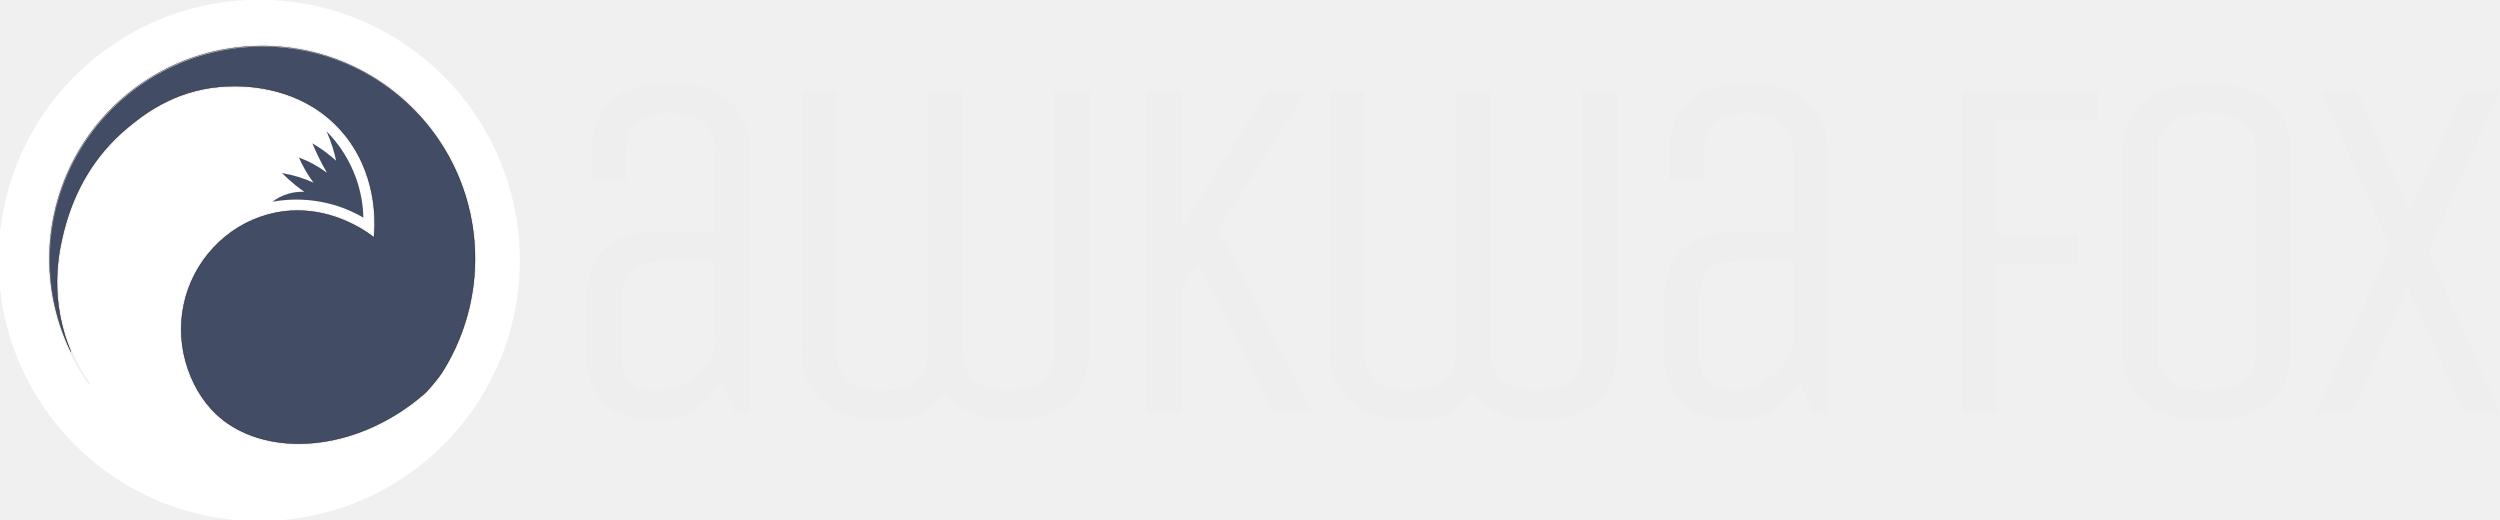
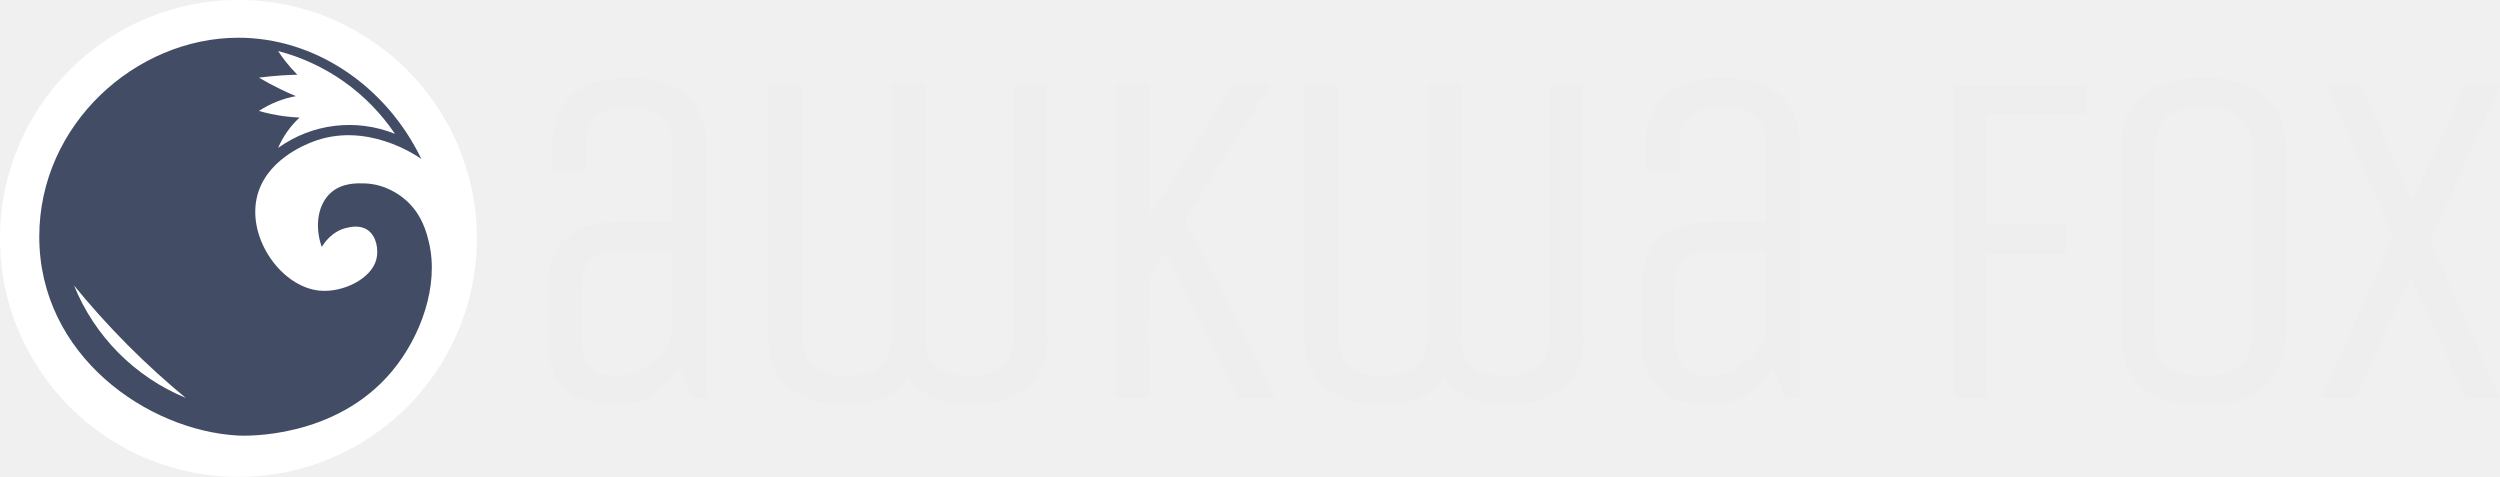
- <svg xmlns="http://www.w3.org/2000/svg" id="Logo" viewBox="0 0 3531.68 734">
+ <svg xmlns="http://www.w3.org/2000/svg" id="Icon" viewBox="0 0 3380.69 644.83">
  <defs>
-     <style>.cls-1{fill:#fff;}.cls-2{fill:#424c64;}.cls-3{fill:none;stroke:#000;stroke-linecap:round;stroke-linejoin:round;stroke-width:0.5px;}.cls-4{fill:#eee;}</style>
+     <style>.cls-1{fill:#fff;}.cls-2{fill:#424c64;}.cls-3{fill:#eee;}</style>
  </defs>
-   <g id="Icon">
-     <g id="Fox_Circle" data-name="Fox Circle">
-       <path class="cls-1" d="M856.34,287.15a368.26,368.26,0,1,1-78.65-116.66A364.64,364.64,0,0,1,856.34,287.15ZM765,607c37.19-51,59.18-113.53,59.18-178.5,0-166.8-135.7-302.5-302.5-302.5S218.92,262.2,219.18,429A300.12,300.12,0,0,0,277,606.35l1.63-1.16A248.83,248.83,0,0,1,234,450.61a291.64,291.64,0,0,1,9.63-61.86,287,287,0,0,1,22.21-59.63,262.88,262.88,0,0,1,66.46-83.85c8.8-7.33,25.17-21,47.83-33.09a211,211,0,0,1,82.61-24.68c3.36-.28,10.33-.86,19.87-.86a228.48,228.48,0,0,1,69.22,10.6c31.83,10.32,58.78,27.79,80.08,51.92,22.28,25.24,36.8,55.78,43.16,90.77a209.55,209.55,0,0,1,2.76,54.69c-13.21-9.78-53.72-36.13-106.43-36.13a160,160,0,0,0-30.93,3C481.09,373.23,430.94,419,412.72,478.21c-18.35,59.61-1,129.94,42.27,171,28.87,27.43,70.88,42.53,118.29,42.53,61.57,0,125.9-25.66,178.34-70.8C752.42,620.21,763.34,609.27,765,607Z" transform="translate(-151.18 -63)" />
-       <path class="cls-2" d="M798.57,311.53A301.07,301.07,0,0,1,774.88,590.4c-2.83,4.42-18.39,23.7-23.81,28.41a299.69,299.69,0,0,1-83.5,51.75c-30.85,12.56-63.45,19.19-94.29,19.19-46.89,0-88.41-14.9-116.91-42-19.79-18.79-35-45.14-42.95-74.18a168.77,168.77,0,0,1,47.83-169.08,163,163,0,0,1,79.62-41,158.51,158.51,0,0,1,30.55-3c24.09,0,48.23,5.44,71.75,16.15a182.93,182.93,0,0,1,34.9,20.66l1.43,1.09.18-1.79c2-20.4,4.39-91.39-46.25-148.76-48.54-55-115.32-63.2-150.8-63.2-9.62,0-16.65.58-20,.86C394.17,191.16,349.93,228,331,243.73,287,280.39,257,329,241.71,388.25c-5.53,21.49-22.36,86.9,6,162.6q1.77,4.73,3.74,9.37A300.58,300.58,0,1,1,798.57,311.53Z" transform="translate(-151.18 -63)" />
-       <path class="cls-3" d="M751.07,618.81a299.69,299.69,0,0,1-83.5,51.75c-30.85,12.56-63.45,19.19-94.29,19.19-46.89,0-88.41-14.9-116.91-42-19.79-18.79-35-45.14-42.95-74.18a168.77,168.77,0,0,1,47.83-169.08,163,163,0,0,1,79.62-41,158.51,158.51,0,0,1,30.55-3c24.09,0,48.23,5.44,71.75,16.15a182.93,182.93,0,0,1,34.9,20.66l1.43,1.09.18-1.79c2-20.4,4.39-91.39-46.25-148.76-48.54-55-115.32-63.2-150.8-63.2-9.62,0-16.65.58-20,.86C394.17,191.16,349.93,228,331,243.73,287,280.39,257,329,241.71,388.25c-5.53,21.49-22.36,86.9,6,162.6q1.77,4.73,3.74,9.37a300.54,300.54,0,1,1,523.4,30.18C772.05,594.82,756.49,614.1,751.07,618.81Z" transform="translate(-151.18 -63)" />
-     </g>
-     <path id="Tail_Tip" data-name="Tail Tip" class="cls-2" d="M664.5,370.5a187.36,187.36,0,0,0-49-20A189.28,189.28,0,0,0,536,348a69.13,69.13,0,0,1,45-14c-3.9-2.74-7.92-5.73-12-9a235.29,235.29,0,0,1-19.5-17.5A177.15,177.15,0,0,1,594,321a175.6,175.6,0,0,1-11.5-17.5,173.21,173.21,0,0,1-9-18A160.65,160.65,0,0,1,613,307c-4.19-7.16-8.41-15-12.5-23.5-3-6.2-5.63-12.21-8-18A205.94,205.94,0,0,1,626,290c-1.26-5.91-2.89-12.28-5-19a210.11,210.11,0,0,0-8.5-22.5,180.75,180.75,0,0,1,42,67A178.92,178.92,0,0,1,664.5,370.5Z" transform="translate(-151.18 -63)" />
+   <g id="Icon-2" data-name="Icon">
+     <circle class="cls-1" cx="322.42" cy="322.42" r="322.42" />
+     <path class="cls-2" d="M188,373c0,161.11,146.67,262.36,269,269,8.11.44,131.19,5.15,208-87,39-46.79,63.81-115.84,50-174-3.21-13.5-9.53-38.61-32-58-7.11-6.13-26.75-21.13-55-22-10.08-.31-29.9-.92-45,12-18.1,15.49-23.11,45-13,74,2.62-4.41,13.42-21.4,34-26,5.22-1.17,17.81-4,28,3,12.32,8.45,14.85,26.93,12,39-6.4,27.13-45.59,46-77,43-51-4.93-97-69.17-85-125,10.91-50.87,65.17-72.14,75-76,72.72-28.53,140.87,18.15,147.74,23C656.43,168,559.7,103.87,457,104,318.71,104.17,188,220.89,188,373Z" transform="translate(-134.9 -52.99)" />
+     <path class="cls-1" d="M669,234A273.57,273.57,0,0,0,511,122c2.9,4.47,6.22,9.18,10,14a194.55,194.55,0,0,0,16,18c-7.07.16-14.41.48-22,1-10.52.72-20.53,1.75-30,3,9.16,5.38,19.16,10.78,30,16q10.28,5,20,9a137.3,137.3,0,0,0-50,20,236.8,236.8,0,0,0,33,7c7.81,1.08,15.17,1.7,22,2a119.23,119.23,0,0,0-29,41,164.82,164.82,0,0,1,158-19Z" transform="translate(-134.9 -52.99)" />
+     <path class="cls-1" d="M386,591c-25.11-20.72-51.77-44.61-79-72-27.43-27.59-51.32-54.6-72-80A276.81,276.81,0,0,0,386,591Z" transform="translate(-134.9 -52.99)" />
  </g>
-   <g id="Awkwa_Fox" data-name="Awkwa Fox">
-     <path class="cls-4" d="M1210.49,646.23h-21l-18.2-44.8a115.84,115.84,0,0,1-38.5,40.25,96.31,96.31,0,0,1-52.5,15.05q-100.8,0-100.8-98v-70q0-98,100.8-98h81.2V275.93q0-25.2-16.1-39.2t-47.6-14q-62.31,0-62.3,53.2v41.3h-49v-38.5q0-46.89,27.65-72.45t83.65-25.55q56,0,84.35,25.55t28.35,72.45Zm-49-213.5h-81.2q-29.4,0-40.6,14.7t-11.2,41.3v70q0,26.61,11.2,41.3t40.6,14.7q29.4,0,54.6-22.75t26.6-45.15Z" transform="translate(-151.18 -63)" />
-     <path class="cls-4" d="M1462.49,558.73V191.23h49v367.5q0,56,64.75,56t64.75-56V191.23h49v367.5q0,46.2-29.4,72.1t-87.15,25.9q-57.75,0-86.45-40.6-27.3,40.61-85.75,40.6t-87.85-25.9q-29.4-25.89-29.4-72.1V191.23h49v367.5q0,56,64.75,56T1462.49,558.73Z" transform="translate(-151.18 -63)" />
-     <path class="cls-4" d="M1820.19,646.23h-49v-455h49v193.2L1942,191.23h54.59l-123.89,196,132.3,259h-53.91l-107.79-212.1-23.1,37.1Z" transform="translate(-151.18 -63)" />
-     <path class="cls-4" d="M2208,558.73V191.23h49v367.5q0,56,64.75,56t64.75-56V191.23h49v367.5q0,46.2-29.4,72.1t-87.15,25.9q-57.75,0-86.45-40.6-27.3,40.61-85.75,40.6t-87.85-25.9q-29.4-25.89-29.4-72.1V191.23h49v367.5q0,56,64.75,56T2208,558.73Z" transform="translate(-151.18 -63)" />
-     <path class="cls-4" d="M2733,646.23h-21l-18.2-44.8a115.84,115.84,0,0,1-38.5,40.25,96.31,96.31,0,0,1-52.5,15.05q-100.8,0-100.8-98v-70q0-98,100.8-98H2684V275.93q0-25.2-16.1-39.2t-47.6-14q-62.31,0-62.3,53.2v41.3h-49v-38.5q0-46.89,27.65-72.45t83.65-25.55q56,0,84.35,25.55T2733,278.73Zm-49-213.5h-81.2q-29.4,0-40.6,14.7t-11.2,41.3v70q0,26.61,11.2,41.3t40.6,14.7q29.4,0,54.6-22.75t26.6-45.15Z" transform="translate(-151.18 -63)" />
-     <path class="cls-4" d="M2971,646.23h-49v-455h192.5v42H2971v161h115.5v42H2971Z" transform="translate(-151.18 -63)" />
-     <path class="cls-4" d="M3387.46,278.73v280q0,46.9-29.75,72.45t-88.9,25.55q-59.16,0-89.25-25.55t-30.1-72.45v-280q0-46.89,29.75-72.45t88.9-25.55q59.14,0,89.25,25.55T3387.46,278.73Zm-49,280v-280q0-56-70-56t-70,56v280q0,56,70,56T3338.46,558.73Z" transform="translate(-151.18 -63)" />
-     <path class="cls-4" d="M3682.86,646.23h-51.1l-79.1-177.1-79.1,177.1h-51.1l105-234.5-98-220.5h51.1l74.9,169.4,76.3-169.4h51.1L3581.36,418Z" transform="translate(-151.18 -63)" />
-   </g>
+   <path class="cls-3" d="M1089.82,590.64h-19.5l-16.9-41.6a107.53,107.53,0,0,1-35.75,37.38,89.47,89.47,0,0,1-48.75,14q-93.6,0-93.6-91v-65q0-91,93.6-91h75.4V246.79q0-23.4-15-36.4t-44.2-13q-57.85,0-57.85,49.4v38.35h-45.5V249.39q0-43.53,25.67-67.27t77.68-23.73q52,0,78.32,23.73t26.33,67.27Zm-45.5-198.25h-75.4q-27.3,0-37.7,13.65t-10.4,38.35v65q0,24.72,10.4,38.35t37.7,13.65q27.3,0,50.7-21.12t24.7-41.93Z" transform="translate(-134.9 -52.99)" />
+   <path class="cls-3" d="M1340.07,509.39V168.14h45.5V509.39q0,52,60.12,52t60.13-52V168.14h45.5V509.39q0,42.9-27.3,67t-80.93,24q-53.62,0-80.27-37.7-25.35,37.71-79.63,37.7t-81.57-24q-27.3-24-27.3-67V168.14h45.5V509.39q0,52,60.12,52T1340.07,509.39Z" transform="translate(-134.9 -52.99)" />
+   <path class="cls-3" d="M1688.47,590.64H1643V168.14h45.5v179.4l113.1-179.4h50.7l-115,182,122.85,240.5h-50l-100.1-196.95-21.45,34.45Z" transform="translate(-134.9 -52.99)" />
+   <path class="cls-3" d="M2064.81,509.39V168.14h45.5V509.39q0,52,60.12,52t60.13-52V168.14h45.5V509.39q0,42.9-27.3,67t-80.93,24q-53.62,0-80.27-37.7-25.35,37.71-79.63,37.7t-81.57-24q-27.3-24-27.3-67V168.14h45.5V509.39q0,52,60.12,52T2064.81,509.39Z" transform="translate(-134.9 -52.99)" />
+   <path class="cls-3" d="M2568.55,590.64h-19.5l-16.9-41.6a107.53,107.53,0,0,1-35.75,37.38,89.42,89.42,0,0,1-48.75,14q-93.6,0-93.6-91v-65q0-91,93.6-91h75.4V246.79q0-23.4-15-36.4t-44.2-13q-57.86,0-57.85,49.4v38.35h-45.5V249.39q0-43.53,25.68-67.27t77.67-23.73q52,0,78.33,23.73t26.32,67.27Zm-45.5-198.25h-75.4q-27.3,0-37.7,13.65t-10.4,38.35v65q0,24.72,10.4,38.35t37.7,13.65q27.3,0,50.7-21.12t24.7-41.93Z" transform="translate(-134.9 -52.99)" />
+   <path class="cls-3" d="M2822.05,590.64h-45.5V168.14H2955.3v39H2822.05v149.5H2929.3v39H2822.05Z" transform="translate(-134.9 -52.99)" />
+   <path class="cls-3" d="M3225.05,249.39v260q0,43.56-27.63,67.28t-82.55,23.72q-54.93,0-82.87-23.72t-27.95-67.28v-260q0-43.53,27.62-67.27t82.55-23.73q54.92,0,82.88,23.73T3225.05,249.39Zm-45.5,260v-260q0-52-65-52t-65,52v260q0,52,65,52T3179.55,509.39Z" transform="translate(-134.9 -52.99)" />
+   <path class="cls-3" d="M3515.59,590.64h-47.45l-73.45-164.45-73.45,164.45h-47.45l97.5-217.75-91-204.75h47.45l69.55,157.3,70.85-157.3h47.45l-94.25,210.6Z" transform="translate(-134.9 -52.99)" />
</svg>
